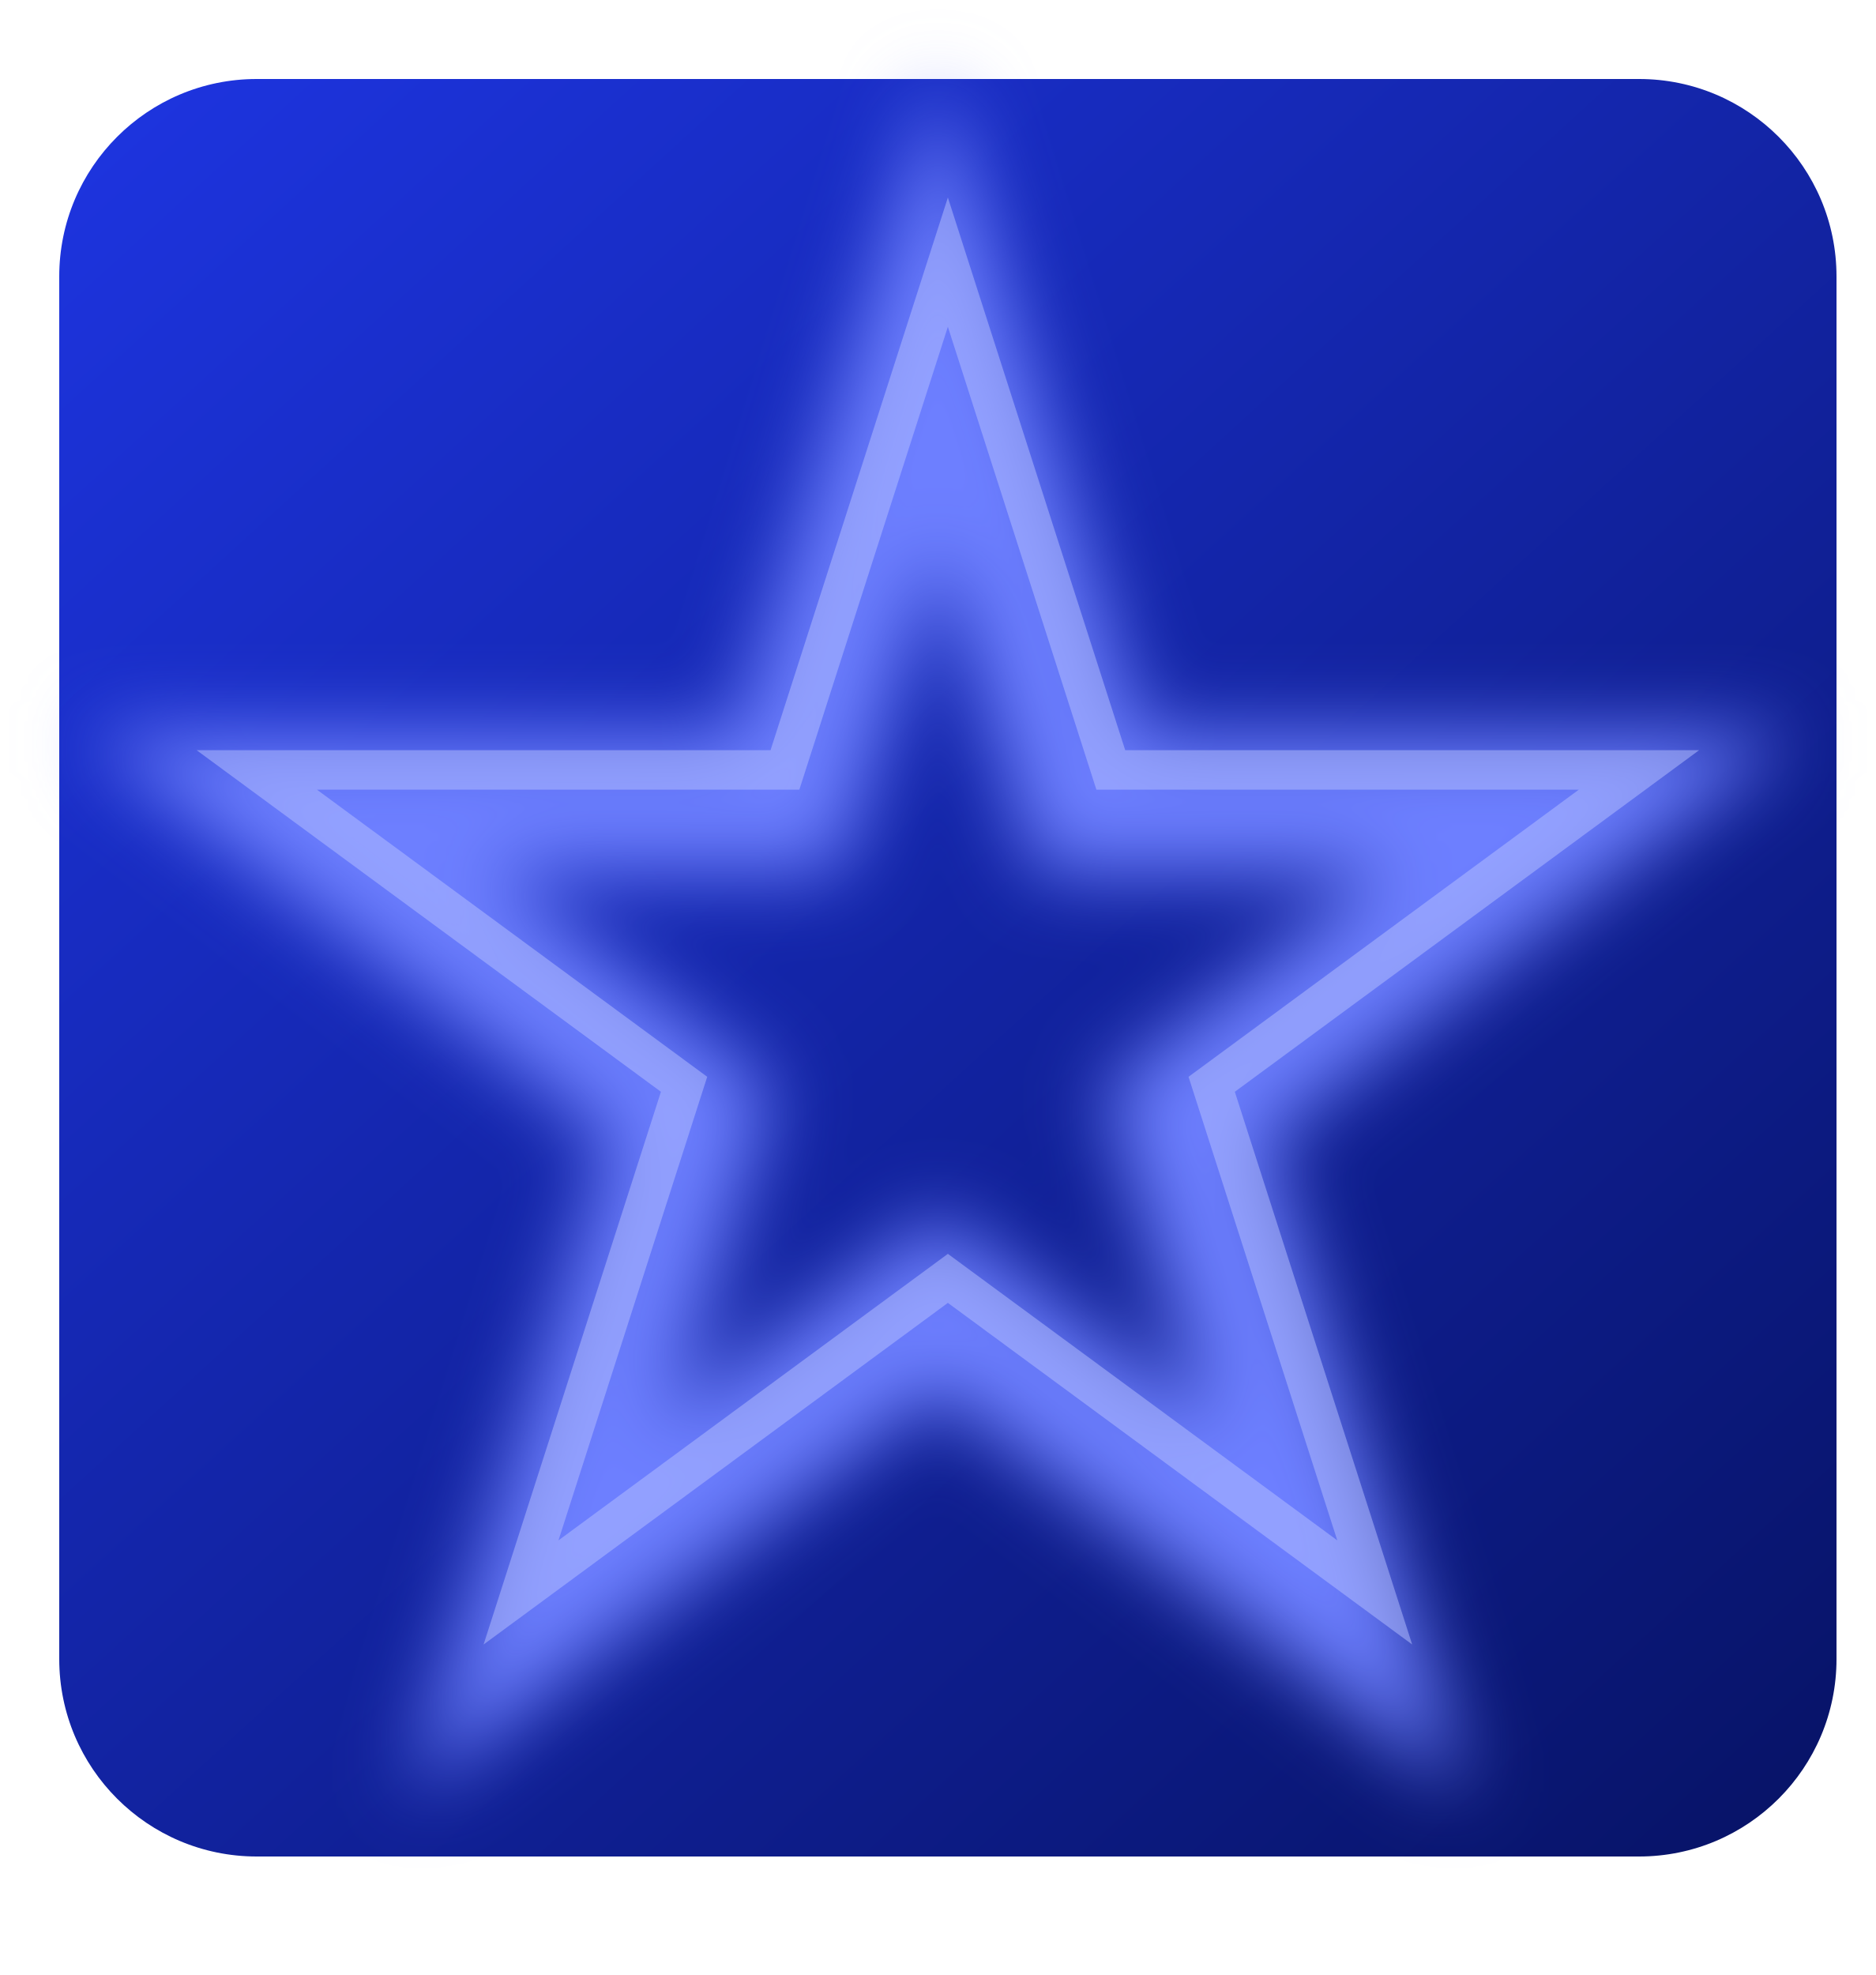
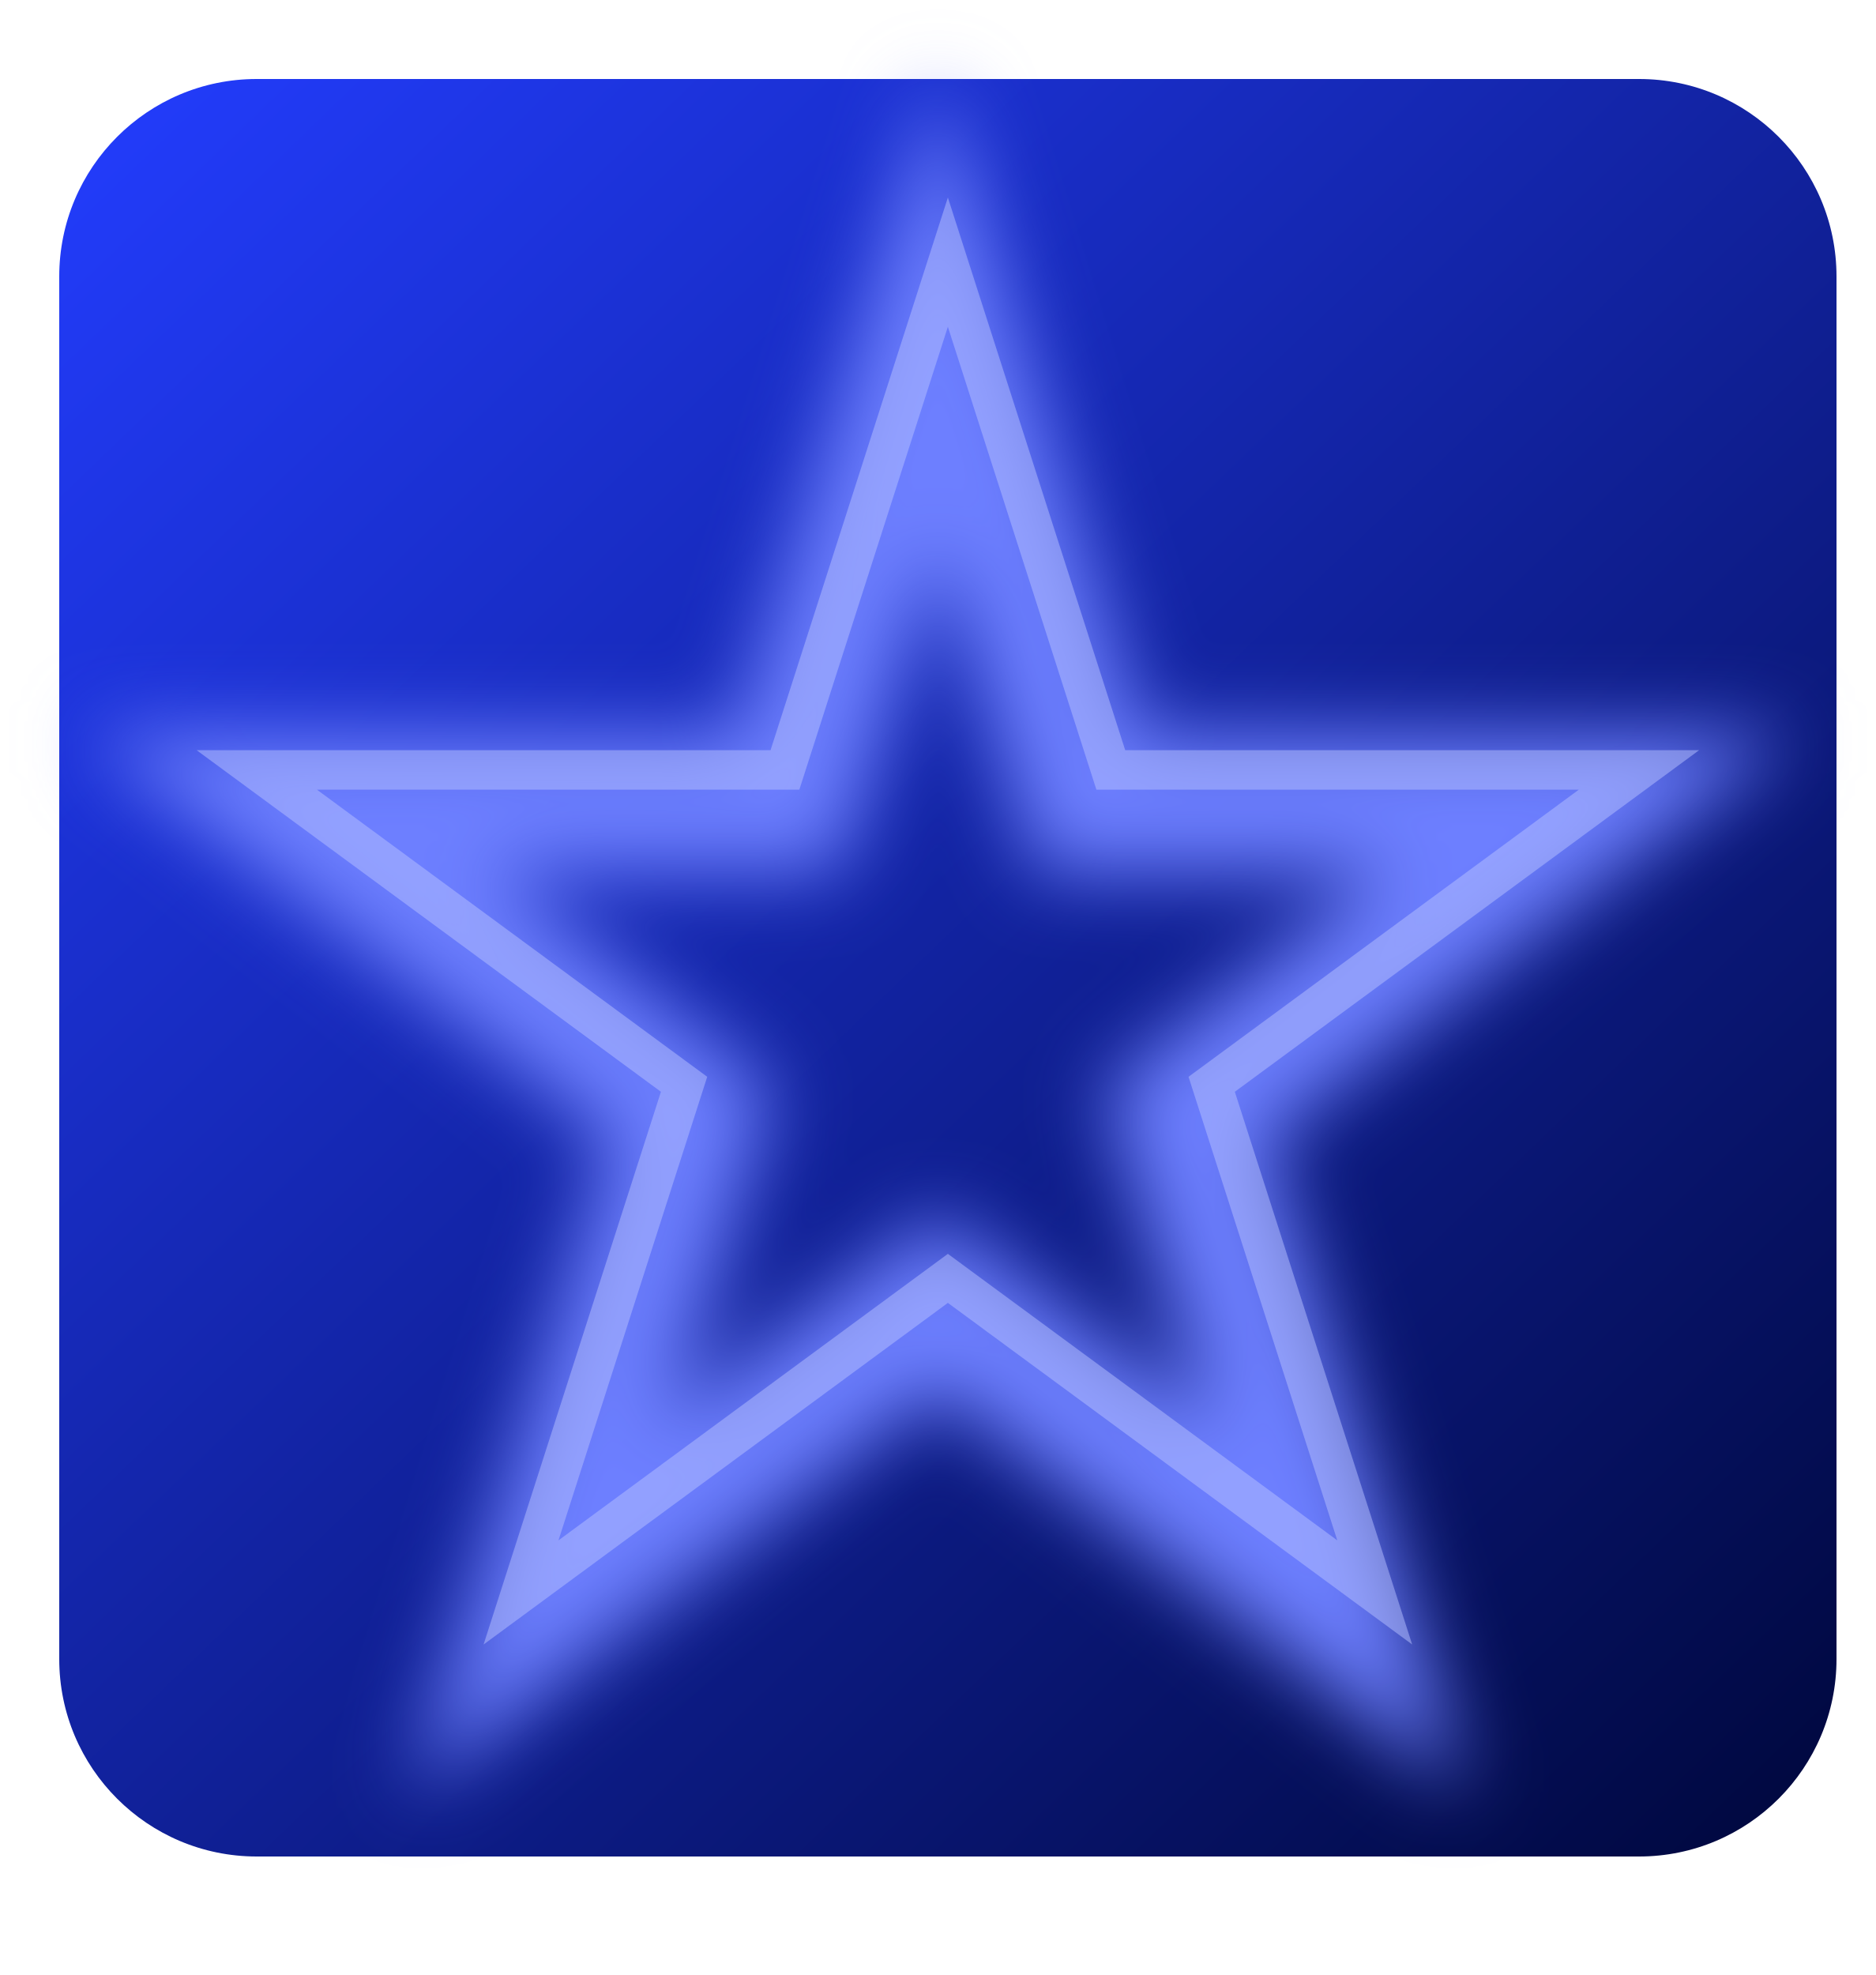
<svg xmlns="http://www.w3.org/2000/svg" width="95" height="100" viewBox="0 0 95 100" fill="none">
-   <rect x="3" y="4" width="90" height="90" rx="10" fill="url(#paint0_linear_117_234)" />
-   <g filter="url(#filter0_f_117_234)">
+   <rect x="3" y="4" width="90" height="90" rx="10" fill="url(#paint0_linear_140_161)" />
+   <g filter="url(#filter0_f_140_161)">
    <path d="M47.5 15.89L54.37 38.197L55.131 40.667H57.715H80.453L61.9 54.888L59.967 56.369L60.684 58.696L67.672 81.386L49.629 67.556L47.5 65.925L45.371 67.556L27.328 81.386L34.316 58.696L35.033 56.369L33.1 54.888L14.547 40.667H37.285H39.869L40.63 38.197L47.5 15.89Z" stroke="#6D7FFF" stroke-width="7" />
  </g>
  <path d="M48 13.273L56.028 38.29L56.251 38.985H56.981L82.995 38.985L61.938 54.475L61.359 54.901L61.579 55.586L69.615 80.629L48.593 65.164L48 64.728L47.407 65.164L26.385 80.629L34.421 55.586L34.641 54.901L34.062 54.475L13.005 38.985L39.019 38.985H39.749L39.972 38.29L48 13.273Z" stroke="#B9C2FF" stroke-opacity="0.5" stroke-width="2" />
  <defs>
-     <filter id="filter0_f_117_234" x="0.227" y="0" width="94.546" height="94.833" filterUnits="userSpaceOnUse" color-interpolation-filters="sRGB">
+     <filter id="filter0_f_140_161" x="0.227" y="0" width="94.546" height="94.833" filterUnits="userSpaceOnUse" color-interpolation-filters="sRGB">
      <feFlood flood-opacity="0" result="BackgroundImageFix" />
      <feBlend mode="normal" in="SourceGraphic" in2="BackgroundImageFix" result="shape" />
-       <feGaussianBlur stdDeviation="2" result="effect1_foregroundBlur_117_234" />
+       <feGaussianBlur stdDeviation="2" result="effect1_foregroundBlur_140_161" />
    </filter>
-     <linearGradient id="paint0_linear_117_234" x1="-13.406" y1="-21.781" x2="118.781" y2="123.062" gradientUnits="userSpaceOnUse">
+     <linearGradient id="paint0_linear_140_161" x1="3" y1="4" x2="89.5" y2="94" gradientUnits="userSpaceOnUse">
      <stop stop-color="#233DFF" />
      <stop offset="1" stop-color="#00083F" />
    </linearGradient>
  </defs>
</svg>
